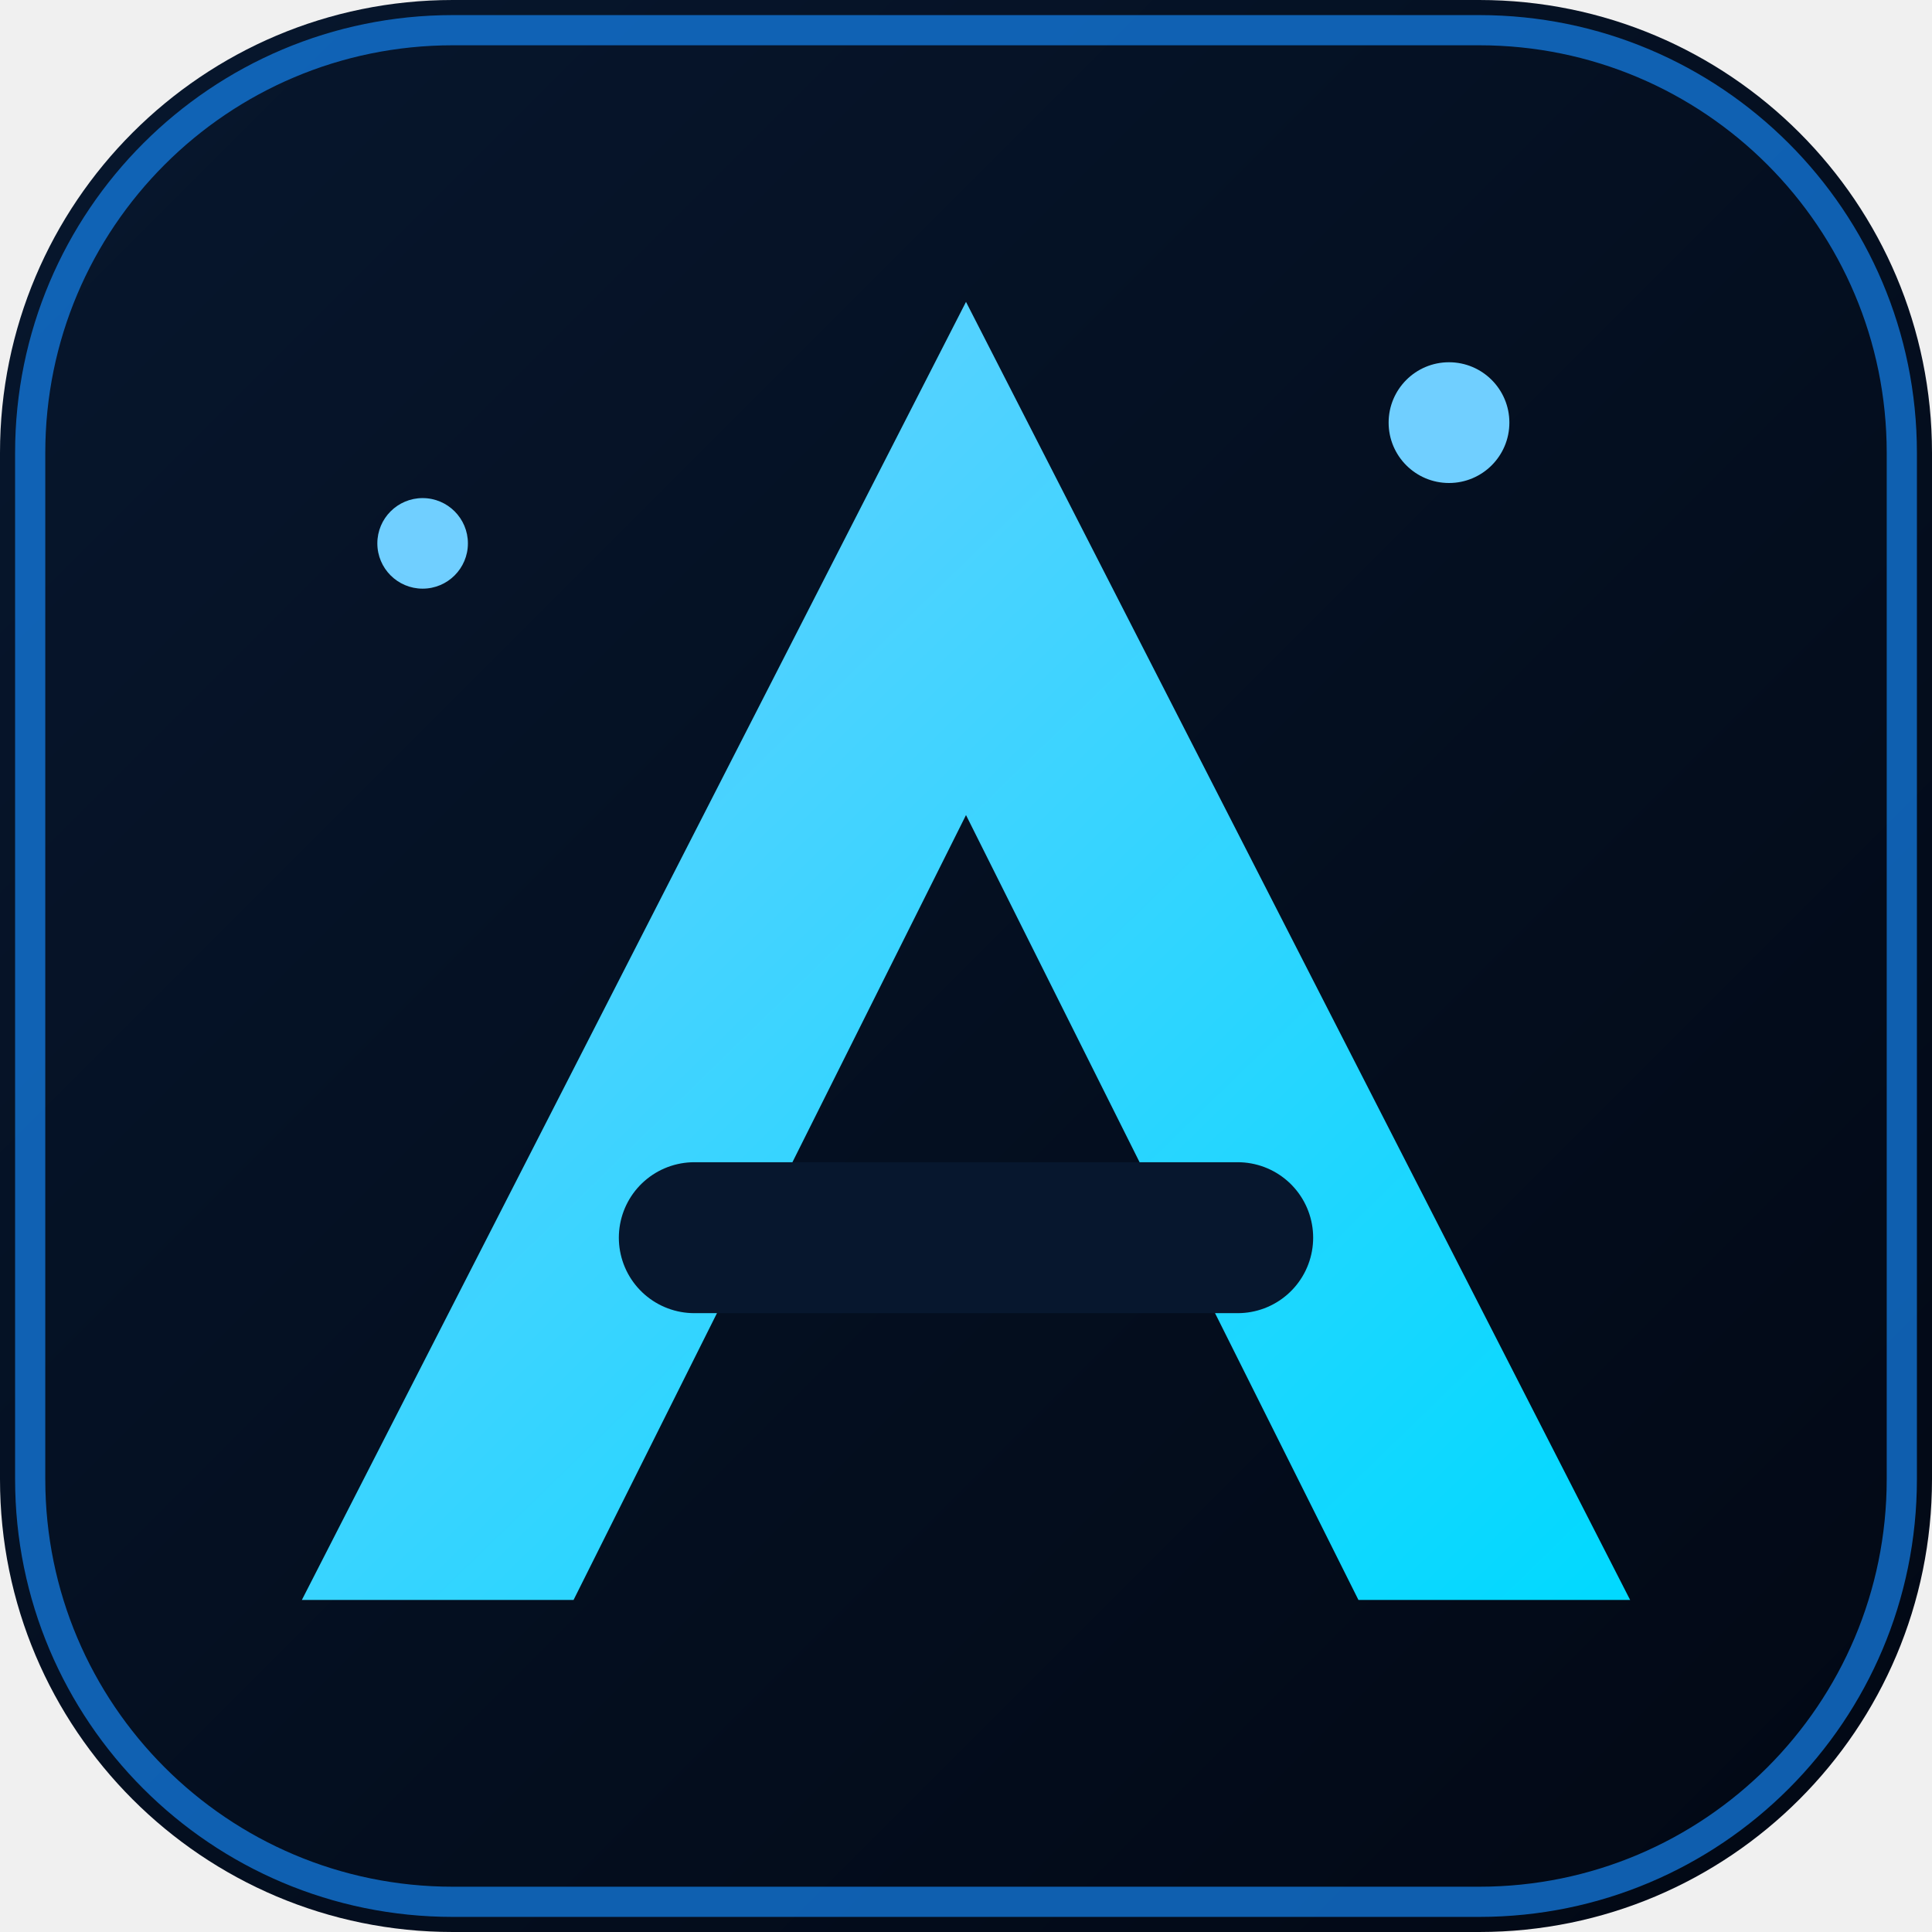
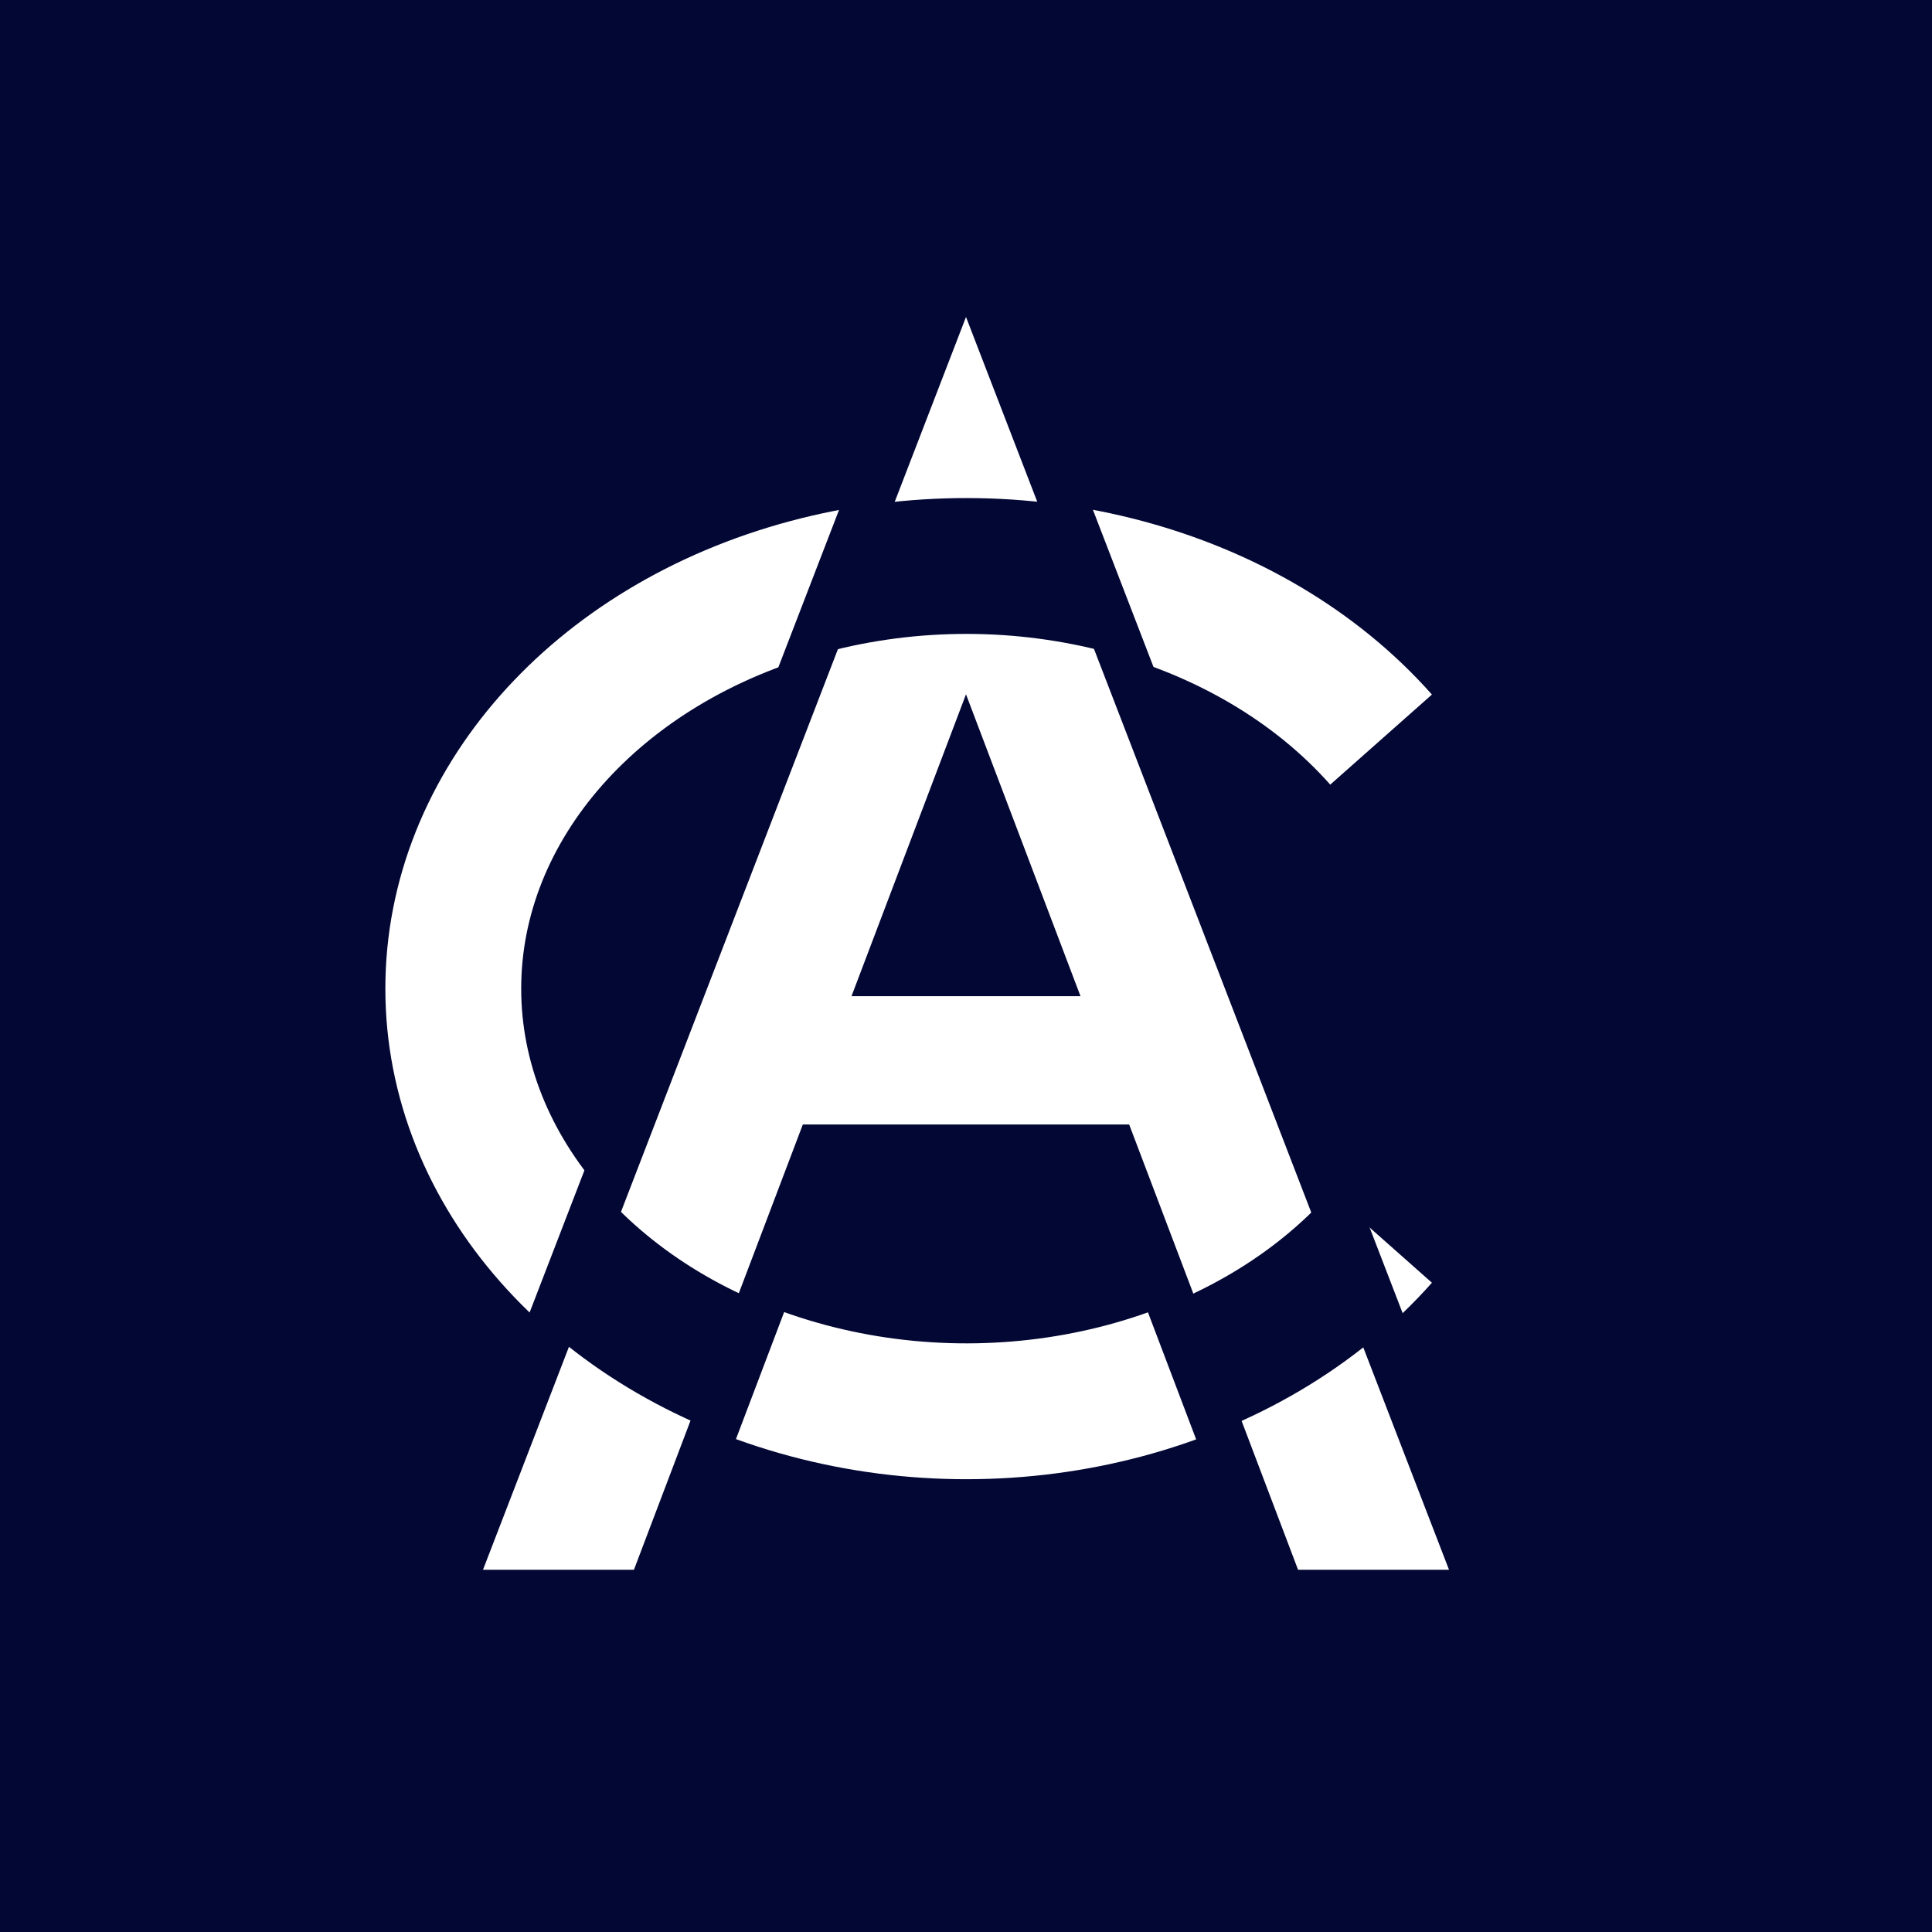
- <svg xmlns="http://www.w3.org/2000/svg" viewBox="0 0 64 64">
+ <svg xmlns="http://www.w3.org/2000/svg" viewBox="0 0 512 512" width="512" height="512">
  <defs>
-     <linearGradient id="bg" x1="0" y1="0" x2="1" y2="1">
-       <stop offset="0%" stop-color="#07172e" />
-       <stop offset="100%" stop-color="#020814" />
-     </linearGradient>
-     <linearGradient id="glow" x1="0" y1="0" x2="1" y2="1">
-       <stop offset="0%" stop-color="#70cfff" />
-       <stop offset="100%" stop-color="#00d9ff" />
-     </linearGradient>
+     <g id="letter-a">
+       <path d="M 256 84 L 128 416 L 168 416 L 256 184 L 344 416 L 384 416 Z" />
+       <rect x="188" y="264" width="136" height="34" />
+     </g>
+     <path id="letter-c" d="M 366 196 A 136 112 0 1 0 366 328" fill="none" stroke-width="36" stroke-linecap="butt" />
+     <mask id="mask-c">
+       <rect width="512" height="512" fill="white" />
+       <g clip-path="inset(0 0 256px 0)">
+         <use href="#letter-a" fill="black" stroke="black" stroke-width="26" stroke-linejoin="miter" />
+       </g>
+     </mask>
+     <mask id="mask-a">
+       <rect width="512" height="512" fill="white" />
+       <g clip-path="inset(256px 0 0 0)">
+         <use href="#letter-c" stroke="black" stroke-width="62" />
+       </g>
+     </mask>
  </defs>
-   <rect width="64" height="64" rx="15" fill="url(#bg)" />
-   <rect x="1" y="1" width="62" height="62" rx="14" fill="none" stroke="#168cff" stroke-opacity=".65" />
-   <path d="M32 10 L10 53 H19 L32 27 L45 53 H54 Z" fill="url(#glow)" />
-   <path d="M23 41 H41" stroke="#07172e" stroke-width="5" stroke-linecap="round" />
-   <circle cx="48" cy="14" r="2" fill="#70cfff" />
-   <circle cx="14" cy="18" r="1.5" fill="#70cfff" />
+   <rect width="512" height="512" fill="#030734" />
+   <use href="#letter-c" stroke="#FFFFFF" mask="url(#mask-c)" />
+   <use href="#letter-a" fill="#FFFFFF" mask="url(#mask-a)" />
</svg>
